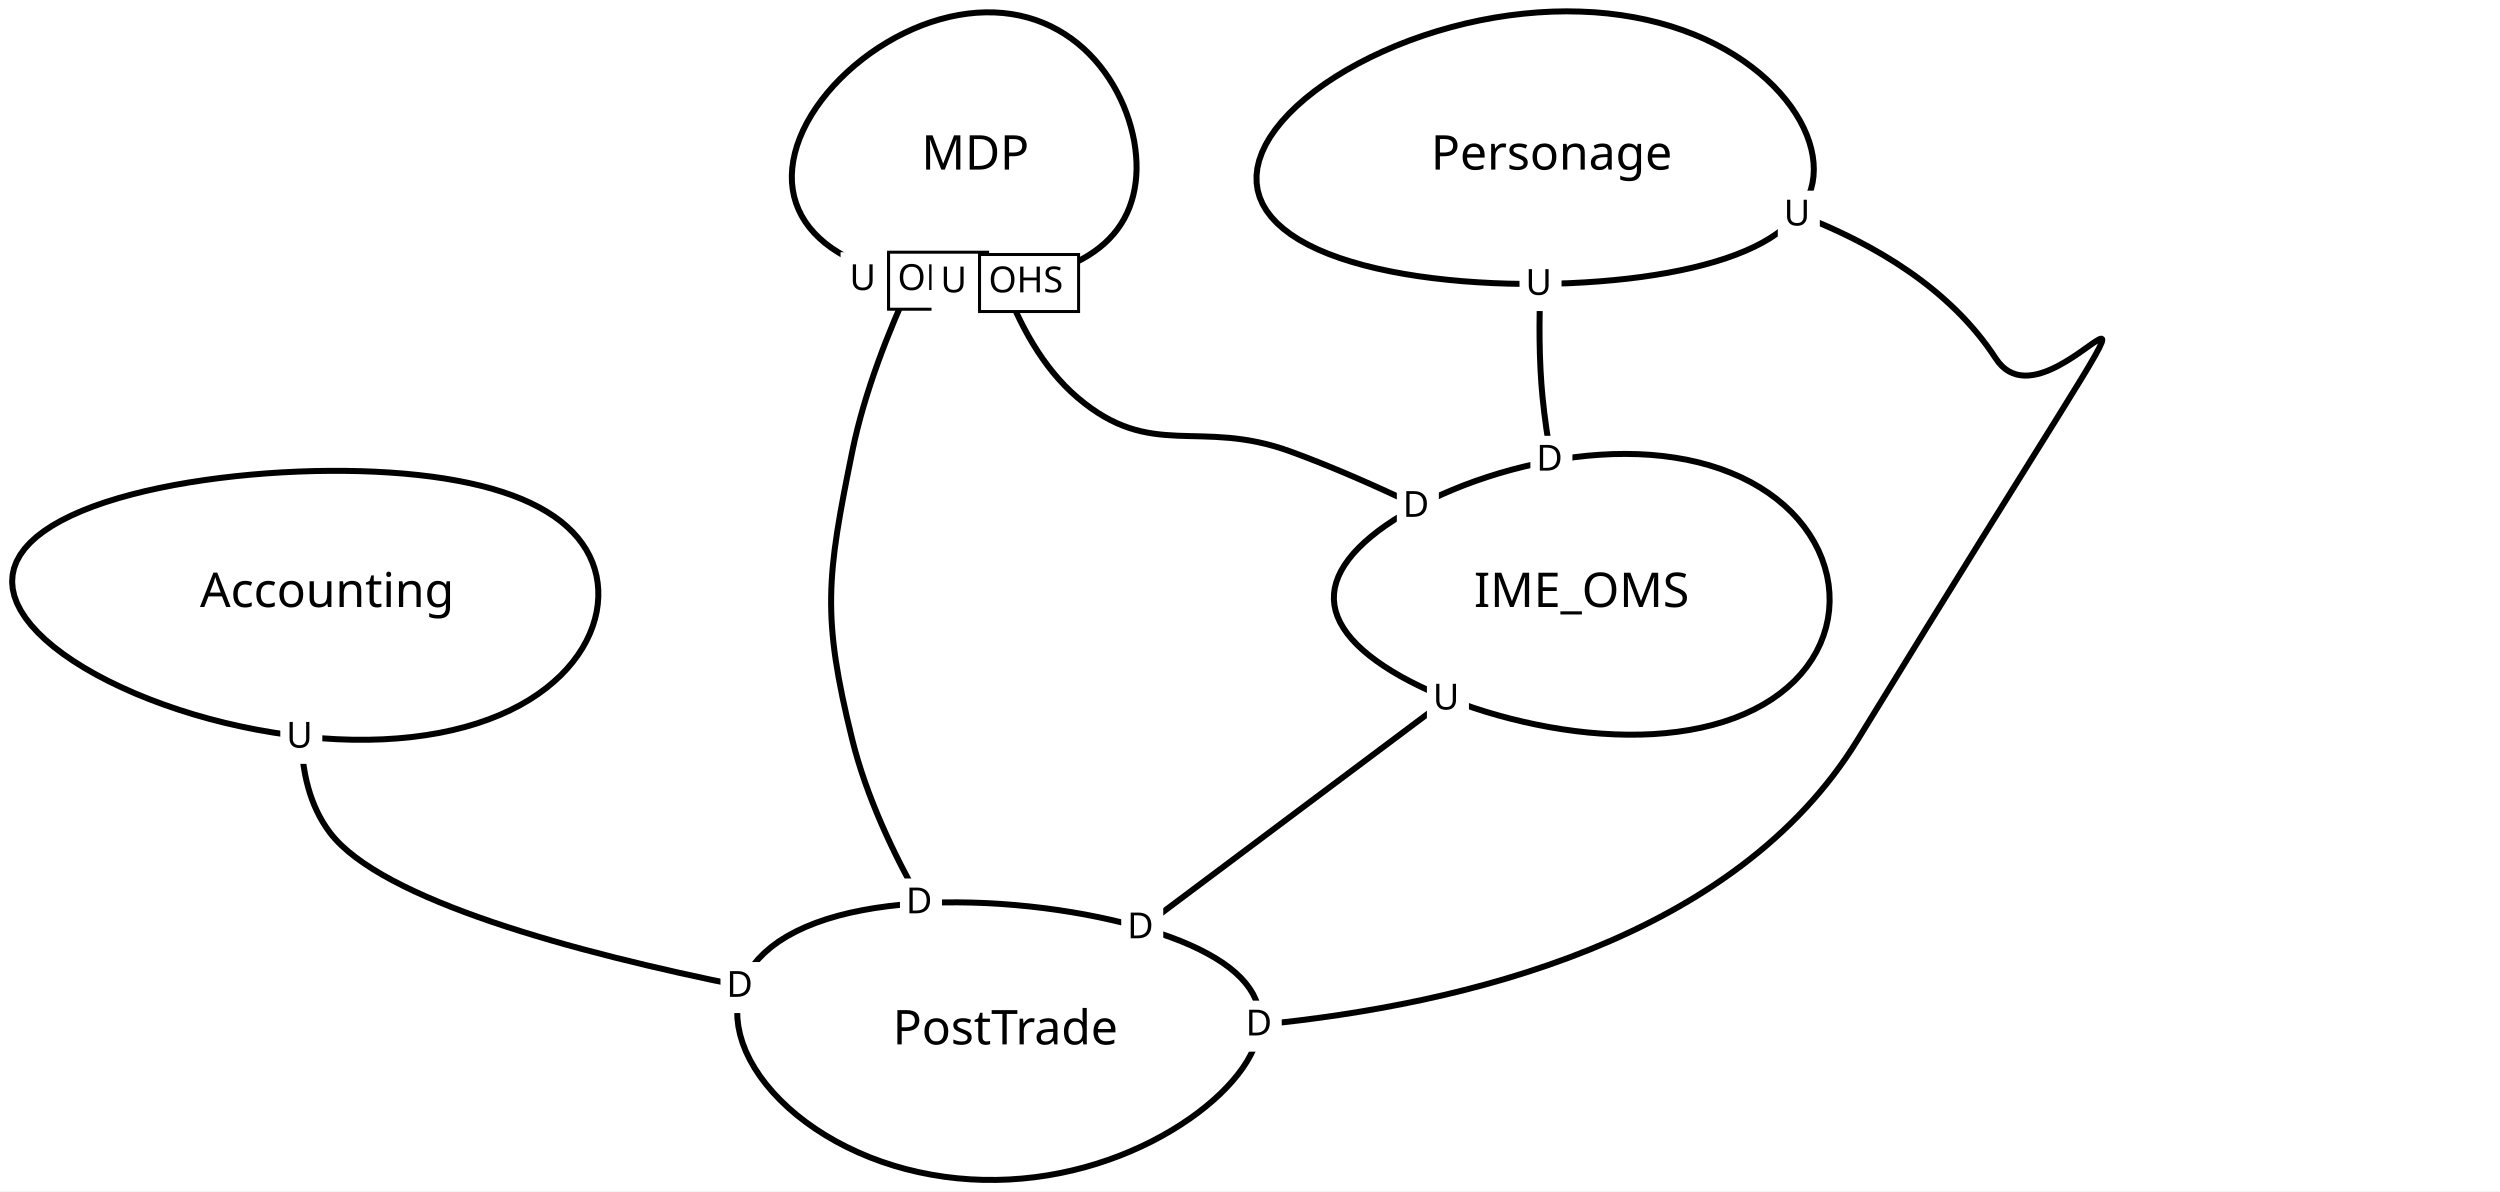
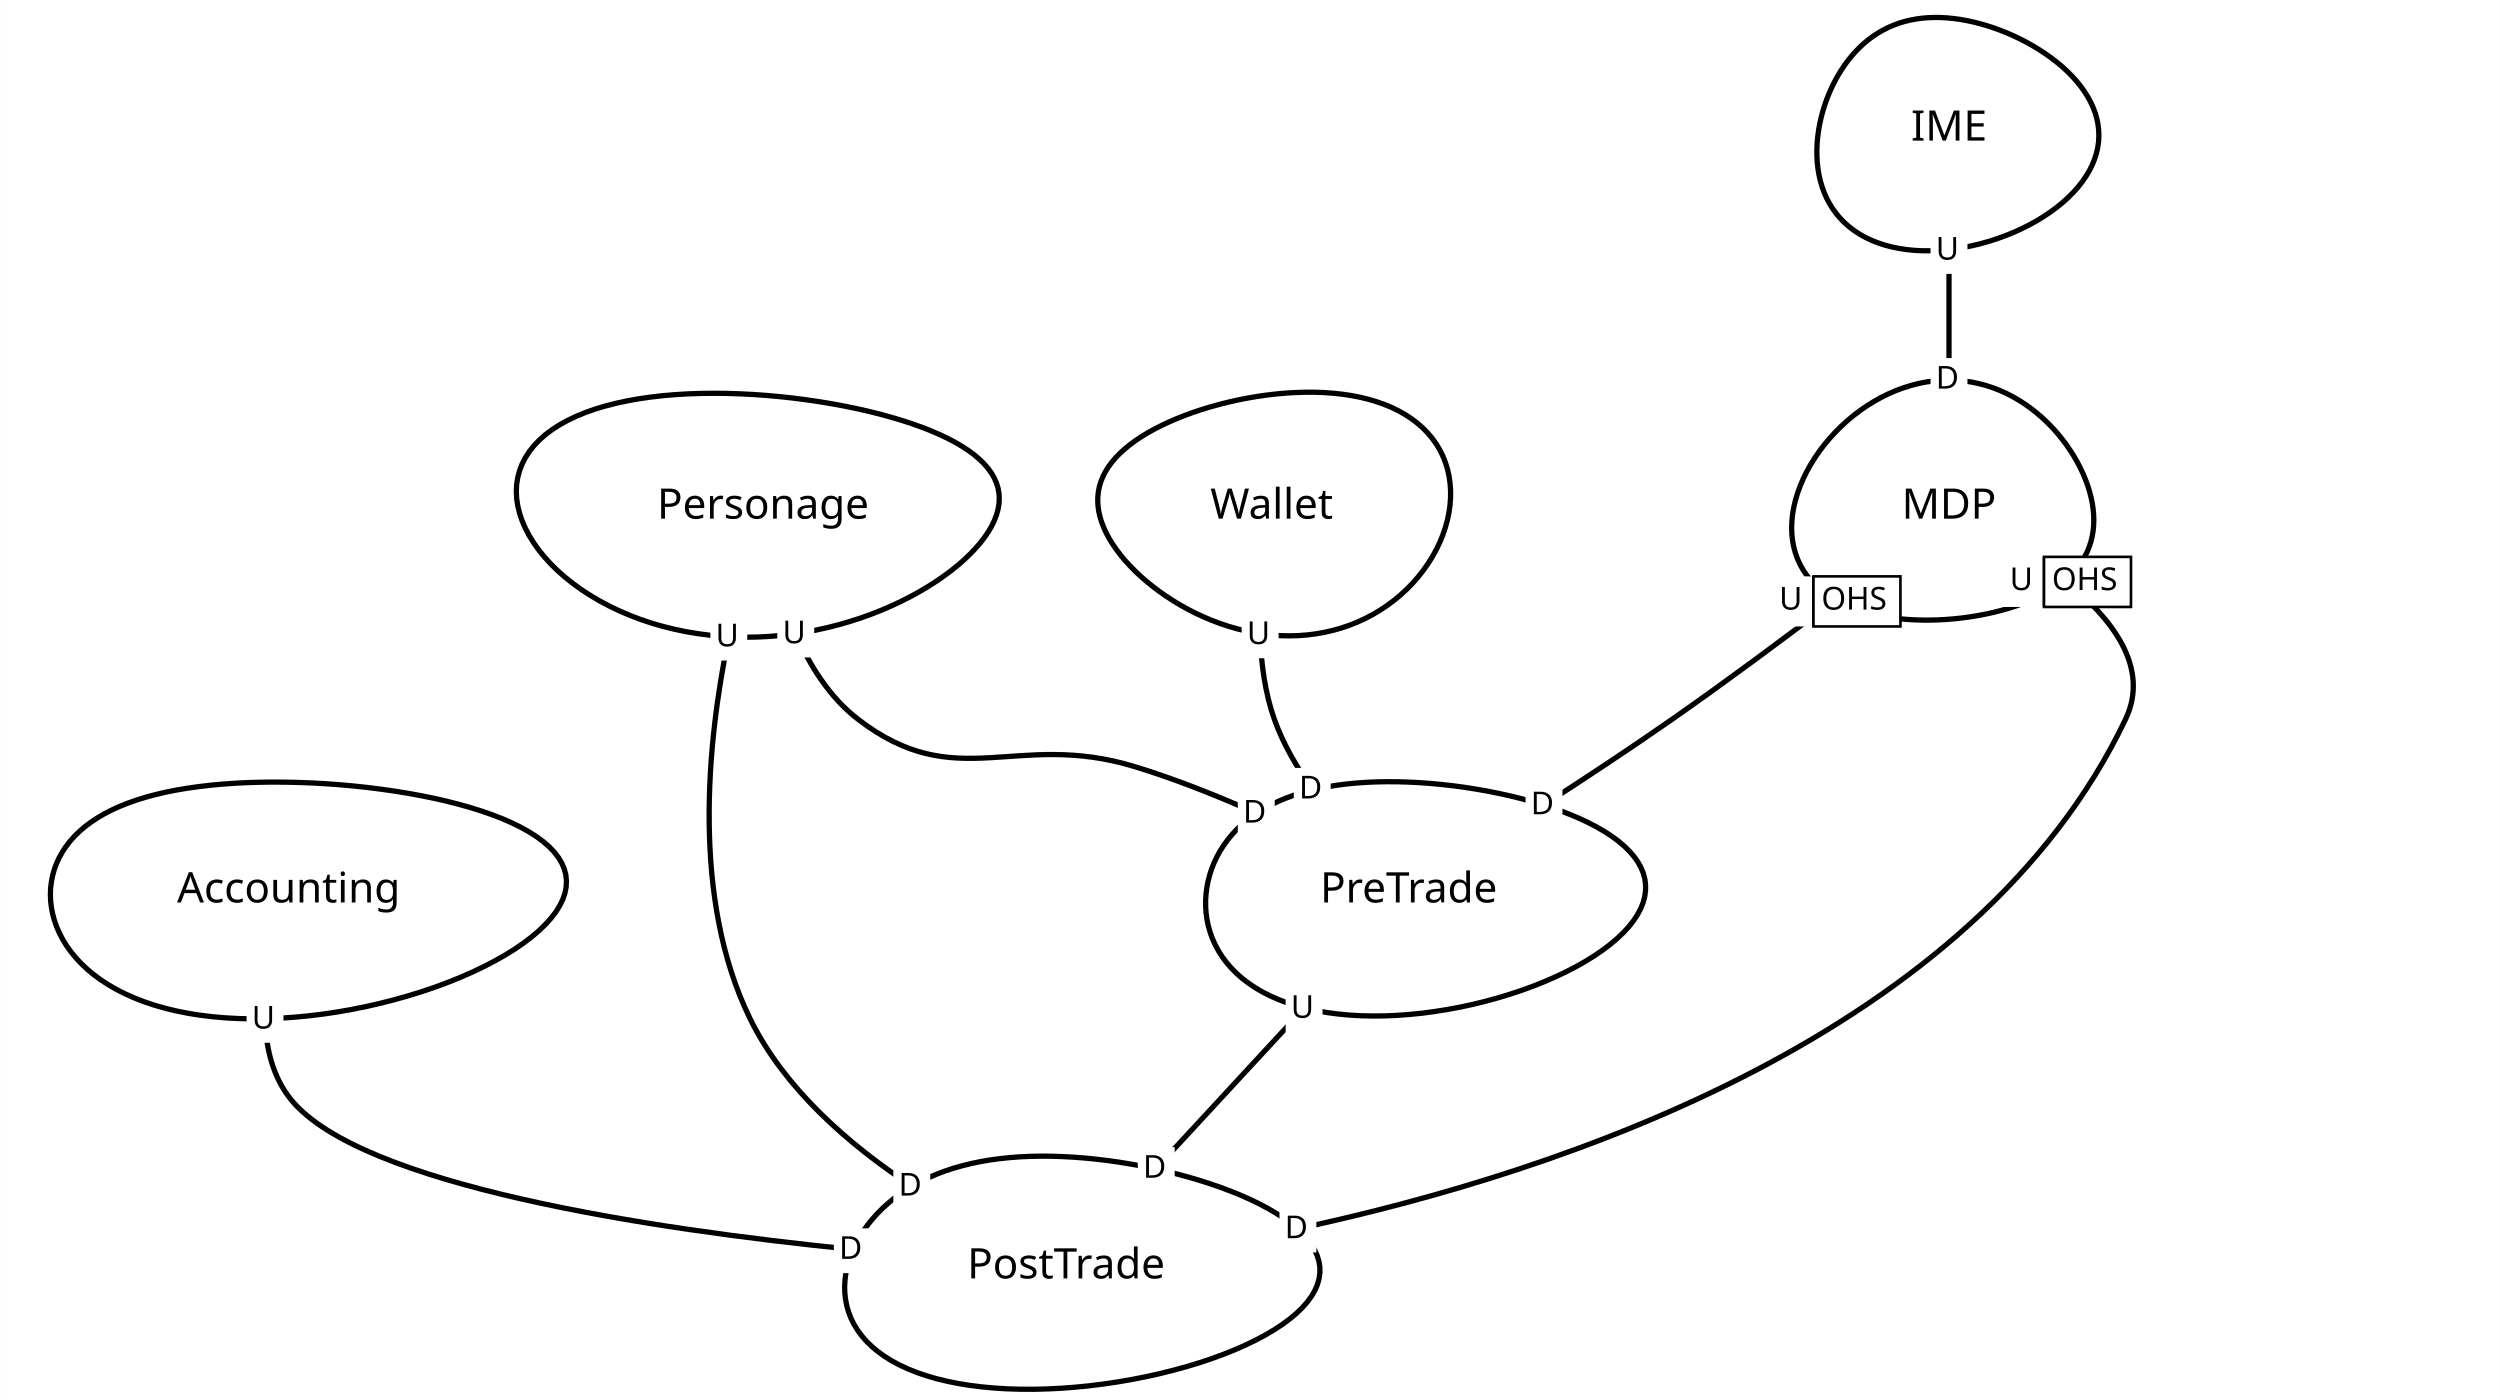
- <svg xmlns="http://www.w3.org/2000/svg" width="2000px" height="953px" viewBox="0.00 0.00 832.96 396.91">
-   <g id="graph0" class="graph" transform="scale(1.0 1.0) rotate(0) translate(4 392.91)">
-     <polygon fill="white" stroke="transparent" points="-4,4 -4,-392.91 828.96,-392.91 828.96,4 -4,4" />
+ <svg xmlns="http://www.w3.org/2000/svg" width="2000px" height="1120px" viewBox="0.00 0.00 948.45 531.21">
+   <g id="graph0" class="graph" transform="scale(1.0 1.0) rotate(0) translate(4 527.21)">
+     <polygon fill="white" stroke="transparent" points="-4,4 -4,-527.21 944.45,-527.21 944.45,4 -4,4" />
    <g id="node1" class="node">
-       <polygon fill="none" stroke="black" stroke-width="2" points="45.62,-160 50.46,-158.19 55.44,-156.48 60.53,-154.88 65.71,-153.41 70.97,-152.06 76.28,-150.85 81.64,-149.77 87,-148.84 92.37,-148.05 97.72,-147.42 103.03,-146.93 108.29,-146.61 113.48,-146.44 118.59,-146.43 123.6,-146.58 128.51,-146.89 133.29,-147.35 137.93,-147.97 142.43,-148.73 146.78,-149.65 150.97,-150.71 154.99,-151.9 158.83,-153.23 162.5,-154.69 165.98,-156.27 169.27,-157.96 172.37,-159.76 175.27,-161.66 177.98,-163.65 180.49,-165.73 182.81,-167.87 184.92,-170.09 186.84,-172.36 188.56,-174.68 190.09,-177.04 191.42,-179.43 192.55,-181.84 193.49,-184.27 194.24,-186.7 194.8,-189.13 195.16,-191.55 195.34,-193.96 195.33,-196.33 195.13,-198.68 194.75,-200.99 194.17,-203.25 193.41,-205.47 192.46,-207.63 191.33,-209.73 190.01,-211.76 188.51,-213.73 186.81,-215.62 184.93,-217.44 182.87,-219.19 180.61,-220.85 178.17,-222.43 175.55,-223.93 172.74,-225.34 169.75,-226.67 166.58,-227.91 163.23,-229.06 159.71,-230.13 156.01,-231.11 152.15,-231.99 148.12,-232.79 143.94,-233.51 139.61,-234.13 135.14,-234.66 130.53,-235.11 125.8,-235.47 120.96,-235.74 116.02,-235.93 110.99,-236.02 105.88,-236.03 100.71,-235.96 95.49,-235.79 90.24,-235.54 84.97,-235.2 79.71,-234.77 74.46,-234.25 69.26,-233.65 64.1,-232.95 59.02,-232.17 54.04,-231.3 49.17,-230.34 44.43,-229.29 39.84,-228.15 35.41,-226.92 31.18,-225.61 27.15,-224.21 23.34,-222.72 19.78,-221.15 16.47,-219.5 13.42,-217.77 10.66,-215.95 8.2,-214.07 6.05,-212.11 4.21,-210.08 2.7,-207.98 1.52,-205.83 0.68,-203.62 0.19,-201.35 0.04,-199.05 0.24,-196.7 0.78,-194.32 1.67,-191.92 2.91,-189.49 4.47,-187.06 6.37,-184.62 8.59,-182.19 11.11,-179.77 13.94,-177.37 17.05,-175 20.44,-172.67 24.09,-170.39 27.98,-168.16 32.09,-166 36.42,-163.92 40.93,-161.91 45.62,-160" />
-       <text text-anchor="middle" x="104.96" y="-190.66" font-family="sans-serif" font-size="16.00">Accounting</text>
+       <polygon fill="none" stroke="black" stroke-width="2" points="174.98,-158.28 179.33,-160.35 183.47,-162.49 187.37,-164.69 191.02,-166.94 194.4,-169.25 197.49,-171.58 200.29,-173.95 202.78,-176.34 204.95,-178.74 206.8,-181.14 208.3,-183.54 209.47,-185.93 210.28,-188.31 210.75,-190.66 210.86,-192.97 210.63,-195.26 210.04,-197.49 209.11,-199.68 207.84,-201.82 206.24,-203.9 204.31,-205.92 202.06,-207.87 199.51,-209.76 196.67,-211.57 193.55,-213.31 190.17,-214.97 186.54,-216.56 182.68,-218.06 178.6,-219.48 174.32,-220.82 169.87,-222.07 165.25,-223.24 160.5,-224.32 155.62,-225.31 150.64,-226.22 145.57,-227.04 140.44,-227.77 135.26,-228.42 130.05,-228.98 124.83,-229.45 119.62,-229.83 114.43,-230.12 109.27,-230.32 104.17,-230.43 99.13,-230.46 94.17,-230.39 89.31,-230.24 84.55,-229.99 79.9,-229.65 75.37,-229.22 70.98,-228.7 66.72,-228.09 62.61,-227.39 58.65,-226.59 54.85,-225.7 51.21,-224.71 47.73,-223.64 44.42,-222.47 41.29,-221.21 38.32,-219.86 35.53,-218.42 32.91,-216.89 30.48,-215.28 28.21,-213.58 26.13,-211.8 24.22,-209.94 22.49,-208 20.94,-205.99 19.57,-203.91 18.38,-201.77 17.37,-199.57 16.54,-197.31 15.89,-195 15.43,-192.65 15.14,-190.27 15.05,-187.85 15.14,-185.42 15.42,-182.97 15.89,-180.51 16.55,-178.05 17.41,-175.6 18.47,-173.17 19.72,-170.77 21.17,-168.4 22.83,-166.07 24.69,-163.8 26.76,-161.59 29.03,-159.45 31.51,-157.38 34.19,-155.41 37.08,-153.53 40.18,-151.75 43.47,-150.08 46.96,-148.53 50.65,-147.1 54.53,-145.8 58.59,-144.64 62.83,-143.62 67.24,-142.74 71.81,-142.01 76.52,-141.43 81.38,-141.01 86.37,-140.74 91.47,-140.62 96.68,-140.66 101.97,-140.86 107.33,-141.22 112.74,-141.73 118.19,-142.38 123.66,-143.19 129.12,-144.14 134.57,-145.23 139.97,-146.46 145.32,-147.81 150.58,-149.29 155.74,-150.88 160.79,-152.58 165.68,-154.39 170.42,-156.29 174.98,-158.28" />
+       <text text-anchor="middle" x="105.45" y="-184.79" font-family="sans-serif" font-size="16.00">Accounting</text>
    </g>
    <g id="node2" class="node">
-       <polygon fill="none" stroke="black" stroke-width="2" points="253.55,-28.93 256.01,-26.34 258.67,-23.81 261.52,-21.36 264.55,-19.01 267.74,-16.76 271.09,-14.62 274.59,-12.59 278.22,-10.7 281.97,-8.94 285.83,-7.31 289.79,-5.84 293.84,-4.52 297.96,-3.35 302.15,-2.35 306.38,-1.51 310.66,-0.83 314.97,-0.32 319.3,0.03 323.63,0.21 327.96,0.22 332.28,0.08 336.58,-0.23 340.84,-0.69 345.06,-1.3 349.24,-2.06 353.35,-2.96 357.39,-3.99 361.36,-5.15 365.24,-6.44 369.03,-7.83 372.72,-9.34 376.3,-10.94 379.77,-12.63 383.11,-14.41 386.33,-16.26 389.41,-18.18 392.35,-20.15 395.15,-22.18 397.79,-24.25 400.27,-26.35 402.59,-28.48 404.73,-30.63 406.7,-32.8 408.49,-34.97 410.1,-37.15 411.51,-39.32 412.73,-41.49 413.76,-43.64 414.57,-45.77 415.19,-47.88 415.59,-49.96 415.78,-52.02 415.75,-54.04 415.51,-56.03 415.04,-57.99 414.36,-59.9 413.45,-61.78 412.32,-63.61 410.97,-65.4 409.4,-67.15 407.61,-68.85 405.61,-70.51 403.39,-72.12 400.96,-73.68 398.32,-75.19 395.48,-76.66 392.44,-78.07 389.22,-79.43 385.81,-80.73 382.23,-81.98 378.48,-83.18 374.58,-84.31 370.53,-85.38 366.34,-86.38 362.03,-87.32 357.61,-88.19 353.09,-88.98 348.48,-89.7 343.8,-90.34 339.07,-90.89 334.29,-91.35 329.48,-91.73 324.66,-92.01 319.84,-92.18 315.04,-92.26 310.28,-92.23 305.56,-92.09 300.91,-91.84 296.34,-91.47 291.87,-90.98 287.5,-90.37 283.27,-89.63 279.17,-88.78 275.23,-87.79 271.46,-86.68 267.86,-85.44 264.46,-84.08 261.26,-82.59 258.28,-80.98 255.51,-79.25 252.99,-77.4 250.7,-75.43 248.65,-73.36 246.86,-71.19 245.33,-68.92 244.06,-66.55 243.05,-64.11 242.31,-61.59 241.83,-59 241.63,-56.35 241.69,-53.66 242.01,-50.92 242.59,-48.16 243.43,-45.38 244.52,-42.59 245.86,-39.8 247.44,-37.04 249.25,-34.29 251.29,-31.59 253.55,-28.93" />
-       <text text-anchor="middle" x="330.96" y="-44.92" font-family="sans-serif" font-size="16.00">PostTrade</text>
+       <polygon fill="none" stroke="black" stroke-width="2" points="445.88,-8.58 450.74,-10.05 455.44,-11.61 459.97,-13.26 464.3,-14.99 468.43,-16.8 472.32,-18.68 475.97,-20.62 479.36,-22.61 482.48,-24.66 485.31,-26.75 487.84,-28.87 490.07,-31.03 491.99,-33.21 493.59,-35.41 494.87,-37.62 495.82,-39.84 496.44,-42.05 496.74,-44.27 496.72,-46.47 496.37,-48.66 495.71,-50.82 494.74,-52.96 493.46,-55.08 491.9,-57.15 490.05,-59.19 487.94,-61.19 485.57,-63.14 482.95,-65.04 480.1,-66.89 477.04,-68.68 473.78,-70.41 470.34,-72.08 466.73,-73.68 462.96,-75.21 459.07,-76.68 455.05,-78.06 450.94,-79.38 446.74,-80.61 442.46,-81.76 438.14,-82.83 433.77,-83.82 429.38,-84.72 424.97,-85.52 420.57,-86.24 416.17,-86.86 411.81,-87.38 407.47,-87.81 403.18,-88.14 398.94,-88.37 394.77,-88.5 390.66,-88.52 386.63,-88.44 382.67,-88.25 378.8,-87.95 375.03,-87.55 371.34,-87.04 367.76,-86.42 364.27,-85.69 360.89,-84.85 357.61,-83.91 354.44,-82.86 351.38,-81.7 348.42,-80.44 345.58,-79.08 342.86,-77.62 340.24,-76.06 337.75,-74.41 335.37,-72.66 333.12,-70.83 330.99,-68.91 328.99,-66.92 327.12,-64.85 325.38,-62.72 323.78,-60.52 322.32,-58.26 321.01,-55.96 319.85,-53.61 318.85,-51.22 318.02,-48.8 317.35,-46.37 316.86,-43.91 316.55,-41.46 316.42,-39 316.49,-36.55 316.76,-34.13 317.24,-31.72 317.92,-29.36 318.82,-27.03 319.94,-24.76 321.29,-22.54 322.86,-20.4 324.66,-18.32 326.7,-16.33 328.97,-14.43 331.47,-12.62 334.2,-10.91 337.16,-9.31 340.35,-7.83 343.76,-6.46 347.38,-5.22 351.22,-4.1 355.25,-3.12 359.48,-2.27 363.88,-1.55 368.45,-0.98 373.18,-0.54 378.05,-0.24 383.04,-0.09 388.14,-0.07 393.33,-0.2 398.59,-0.46 403.91,-0.86 409.26,-1.39 414.62,-2.06 419.97,-2.85 425.3,-3.77 430.57,-4.8 435.77,-5.95 440.88,-7.22 445.88,-8.58" />
+       <text text-anchor="middle" x="400.45" y="-42.13" font-family="sans-serif" font-size="16.00">PostTrade</text>
    </g>
    <g id="edge1" class="edge">
-       <path fill="none" stroke="black" stroke-width="2" d="M96.39,-147.4C96.6,-136.02 99.08,-124.51 105.96,-115.45 123.01,-93.01 187.47,-75.61 243.05,-64.37" />
-       <text text-anchor="middle" x="181.46" y="-118.85" font-family="sans-serif" font-size="12.00">                                        </text>
-       <polygon fill="white" stroke="transparent" points="236.05,-55.37 236.05,-72.37 250.05,-72.37 250.05,-55.37 236.05,-55.37" />
-       <text text-anchor="start" x="238.05" y="-60.77" font-family="sans-serif" font-size="12.00">D</text>
-       <polygon fill="white" stroke="transparent" points="89.39,-138.4 89.39,-155.4 103.39,-155.4 103.39,-138.4 89.39,-138.4" />
-       <text text-anchor="start" x="91.39" y="-143.8" font-family="sans-serif" font-size="12.00">U</text>
+       <path fill="none" stroke="black" stroke-width="2" d="M96.49,-140.54C96.82,-129.47 99.44,-118.42 106.45,-109.86 133,-77.45 241.82,-60.95 319.32,-53.14" />
+       <text text-anchor="middle" x="181.95" y="-113.26" font-family="sans-serif" font-size="12.00">                                        </text>
+       <polygon fill="white" stroke="transparent" points="312.32,-44.14 312.32,-61.14 326.32,-61.14 326.32,-44.14 312.32,-44.14" />
+       <text text-anchor="start" x="314.32" y="-49.54" font-family="sans-serif" font-size="12.00">D</text>
+       <polygon fill="white" stroke="transparent" points="89.49,-131.54 89.49,-148.54 103.49,-148.54 103.49,-131.54 89.49,-131.54" />
+       <text text-anchor="start" x="91.49" y="-136.94" font-family="sans-serif" font-size="12.00">U</text>
    </g>
    <g id="node3" class="node">
-       <polygon fill="none" stroke="black" stroke-width="2" points="604.75,-201.08 604.01,-203.93 603.06,-206.74 601.89,-209.51 600.5,-212.22 598.9,-214.86 597.1,-217.42 595.09,-219.89 592.9,-222.26 590.51,-224.52 587.94,-226.66 585.2,-228.68 582.28,-230.57 579.22,-232.33 576,-233.94 572.63,-235.4 569.14,-236.72 565.52,-237.88 561.79,-238.89 557.96,-239.74 554.03,-240.43 550.03,-240.97 545.95,-241.36 541.81,-241.59 537.62,-241.67 533.39,-241.61 529.13,-241.4 524.86,-241.06 520.58,-240.58 516.32,-239.97 512.06,-239.24 507.84,-238.39 503.66,-237.43 499.53,-236.37 495.46,-235.21 491.47,-233.96 487.56,-232.63 483.74,-231.22 480.03,-229.73 476.43,-228.18 472.96,-226.58 469.62,-224.92 466.43,-223.22 463.38,-221.47 460.49,-219.69 457.78,-217.88 455.23,-216.04 452.87,-214.17 450.7,-212.3 448.72,-210.4 446.94,-208.5 445.37,-206.58 444.01,-204.66 442.86,-202.74 441.93,-200.81 441.22,-198.88 440.73,-196.96 440.47,-195.04 440.43,-193.12 440.62,-191.21 441.03,-189.3 441.67,-187.41 442.53,-185.52 443.62,-183.64 444.92,-181.78 446.44,-179.93 448.17,-178.09 450.11,-176.28 452.26,-174.48 454.6,-172.71 457.13,-170.96 459.84,-169.24 462.73,-167.55 465.79,-165.9 469.01,-164.29 472.38,-162.72 475.9,-161.2 479.54,-159.74 483.31,-158.34 487.19,-157 491.17,-155.73 495.25,-154.54 499.4,-153.43 503.62,-152.41 507.89,-151.48 512.2,-150.65 516.55,-149.93 520.92,-149.32 525.29,-148.83 529.65,-148.47 534,-148.23 538.32,-148.12 542.59,-148.15 546.81,-148.32 550.96,-148.64 555.03,-149.1 559.01,-149.71 562.89,-150.47 566.66,-151.38 570.3,-152.44 573.82,-153.65 577.19,-155.01 580.4,-156.51 583.46,-158.15 586.34,-159.93 589.05,-161.85 591.57,-163.89 593.91,-166.05 596.04,-168.33 597.97,-170.71 599.69,-173.19 601.2,-175.76 602.49,-178.4 603.56,-181.12 604.41,-183.89 605.03,-186.7 605.43,-189.56 605.6,-192.43 605.54,-195.32 605.26,-198.21 604.75,-201.08" />
-       <text text-anchor="middle" x="522.96" y="-190.66" font-family="sans-serif" font-size="16.00">IME_OMS</text>
+       <polygon fill="none" stroke="black" stroke-width="2" points="759.99,-439.05 762.95,-440.39 765.82,-441.83 768.59,-443.36 771.26,-444.98 773.8,-446.68 776.22,-448.46 778.49,-450.3 780.61,-452.21 782.58,-454.17 784.38,-456.19 786,-458.25 787.45,-460.35 788.72,-462.48 789.8,-464.64 790.68,-466.82 791.38,-469.02 791.89,-471.22 792.2,-473.43 792.32,-475.64 792.24,-477.84 791.99,-480.02 791.54,-482.19 790.92,-484.34 790.12,-486.46 789.16,-488.55 788.03,-490.61 786.75,-492.62 785.32,-494.6 783.75,-496.52 782.06,-498.4 780.24,-500.22 778.31,-501.98 776.27,-503.68 774.15,-505.31 771.93,-506.88 769.65,-508.38 767.3,-509.8 764.89,-511.15 762.44,-512.42 759.95,-513.61 757.44,-514.71 754.9,-515.72 752.35,-516.65 749.79,-517.48 747.23,-518.22 744.69,-518.86 742.15,-519.41 739.64,-519.85 737.15,-520.19 734.7,-520.43 732.27,-520.56 729.89,-520.58 727.54,-520.5 725.24,-520.31 722.98,-520 720.78,-519.59 718.62,-519.07 716.52,-518.43 714.47,-517.68 712.48,-516.82 710.54,-515.86 708.67,-514.78 706.85,-513.6 705.09,-512.31 703.39,-510.92 701.75,-509.43 700.18,-507.84 698.67,-506.15 697.22,-504.38 695.85,-502.52 694.55,-500.57 693.31,-498.55 692.16,-496.46 691.08,-494.3 690.08,-492.08 689.17,-489.81 688.34,-487.48 687.6,-485.12 686.96,-482.73 686.42,-480.3 685.98,-477.86 685.65,-475.41 685.42,-472.95 685.31,-470.5 685.33,-468.06 685.46,-465.64 685.72,-463.25 686.11,-460.9 686.63,-458.6 687.29,-456.34 688.09,-454.15 689.02,-452.03 690.1,-449.98 691.33,-448.01 692.69,-446.13 694.2,-444.35 695.85,-442.67 697.64,-441.1 699.57,-439.64 701.64,-438.3 703.83,-437.08 706.15,-435.99 708.6,-435.02 711.15,-434.19 713.82,-433.49 716.58,-432.93 719.44,-432.5 722.37,-432.21 725.38,-432.06 728.46,-432.05 731.58,-432.17 734.74,-432.43 737.93,-432.83 741.14,-433.35 744.35,-434 747.55,-434.78 750.72,-435.67 753.86,-436.69 756.96,-437.82 759.99,-439.05" />
+       <text text-anchor="middle" x="735.45" y="-473.85" font-family="sans-serif" font-size="16.00">IME</text>
+     </g>
+     <g id="node4" class="node">
+       <polygon fill="none" stroke="black" stroke-width="2" points="682.93,-350.89 681.47,-348.26 680.16,-345.59 679.02,-342.91 678.03,-340.22 677.22,-337.53 676.58,-334.86 676.12,-332.21 675.84,-329.58 675.74,-327 675.83,-324.47 676.1,-322 676.56,-319.59 677.2,-317.26 678.03,-315 679.03,-312.84 680.21,-310.76 681.57,-308.78 683.09,-306.9 684.78,-305.13 686.63,-303.47 688.63,-301.91 690.78,-300.47 693.06,-299.14 695.47,-297.93 698,-296.83 700.64,-295.84 703.39,-294.97 706.22,-294.22 709.14,-293.57 712.12,-293.03 715.17,-292.6 718.27,-292.28 721.4,-292.06 724.57,-291.94 727.75,-291.92 730.93,-291.99 734.12,-292.15 737.29,-292.4 740.43,-292.74 743.54,-293.17 746.61,-293.67 749.62,-294.25 752.57,-294.91 755.45,-295.64 758.26,-296.45 760.98,-297.32 763.6,-298.27 766.13,-299.28 768.55,-300.35 770.86,-301.49 773.06,-302.7 775.14,-303.97 777.09,-305.3 778.92,-306.68 780.62,-308.13 782.18,-309.64 783.61,-311.21 784.91,-312.84 786.07,-314.52 787.09,-316.26 787.97,-318.05 788.72,-319.9 789.33,-321.8 789.8,-323.74 790.13,-325.74 790.33,-327.77 790.4,-329.85 790.33,-331.97 790.13,-334.12 789.81,-336.3 789.35,-338.51 788.77,-340.74 788.07,-342.99 787.24,-345.24 786.3,-347.5 785.24,-349.75 784.07,-351.99 782.78,-354.22 781.39,-356.42 779.89,-358.59 778.28,-360.72 776.58,-362.8 774.77,-364.82 772.87,-366.78 770.88,-368.66 768.8,-370.46 766.64,-372.17 764.39,-373.78 762.07,-375.29 759.67,-376.68 757.2,-377.95 754.66,-379.09 752.07,-380.09 749.42,-380.96 746.71,-381.67 743.97,-382.24 741.18,-382.65 738.36,-382.9 735.51,-382.99 732.64,-382.92 729.75,-382.68 726.86,-382.28 723.97,-381.71 721.09,-380.97 718.23,-380.08 715.39,-379.03 712.58,-377.82 709.81,-376.46 707.09,-374.95 704.43,-373.31 701.84,-371.53 699.32,-369.62 696.89,-367.6 694.55,-365.47 692.32,-363.23 690.19,-360.91 688.18,-358.5 686.29,-356.02 684.54,-353.48 682.93,-350.89" />
+       <text text-anchor="middle" x="735.45" y="-330.41" font-family="sans-serif" font-size="16.00">MDP</text>
    </g>
    <g id="edge2" class="edge">
-       <path fill="none" stroke="black" stroke-width="2" d="M478.43,-160.12C447.85,-137.23 407.39,-106.94 376.58,-83.88" />
-       <text text-anchor="middle" x="508.46" y="-118.85" font-family="sans-serif" font-size="12.00">                                        </text>
-       <polygon fill="white" stroke="transparent" points="369.58,-74.88 369.58,-91.88 383.58,-91.88 383.58,-74.88 369.58,-74.88" />
-       <text text-anchor="start" x="371.58" y="-80.28" font-family="sans-serif" font-size="12.00">D</text>
-       <polygon fill="white" stroke="transparent" points="471.43,-151.12 471.43,-168.12 485.43,-168.12 485.43,-151.12 471.43,-151.12" />
-       <text text-anchor="start" x="473.43" y="-156.52" font-family="sans-serif" font-size="12.00">U</text>
+       <path fill="none" stroke="black" stroke-width="2" d="M735.45,-432.29C735.45,-416.74 735.45,-399.2 735.45,-383.35" />
+       <text text-anchor="middle" x="810.95" y="-404.5" font-family="sans-serif" font-size="12.00">                                        </text>
+       <polygon fill="white" stroke="transparent" points="728.45,-374.35 728.45,-391.35 742.45,-391.35 742.45,-374.35 728.45,-374.35" />
+       <text text-anchor="start" x="730.45" y="-379.75" font-family="sans-serif" font-size="12.00">D</text>
+       <polygon fill="white" stroke="transparent" points="728.45,-423.29 728.45,-440.29 742.45,-440.29 742.45,-423.29 728.45,-423.29" />
+       <text text-anchor="start" x="730.45" y="-428.69" font-family="sans-serif" font-size="12.00">U</text>
    </g>
-     <g id="node4" class="node">
-       <polygon fill="none" stroke="black" stroke-width="2" points="273.75,-364.38 271.67,-362 269.74,-359.57 267.96,-357.1 266.34,-354.6 264.88,-352.07 263.6,-349.53 262.5,-346.98 261.58,-344.44 260.85,-341.91 260.31,-339.41 259.97,-336.93 259.82,-334.49 259.87,-332.1 260.13,-329.76 260.57,-327.47 261.22,-325.26 262.06,-323.11 263.09,-321.03 264.3,-319.04 265.7,-317.12 267.27,-315.3 269.01,-313.56 270.91,-311.91 272.97,-310.36 275.17,-308.91 277.51,-307.55 279.97,-306.28 282.56,-305.12 285.25,-304.05 288.03,-303.08 290.91,-302.21 293.85,-301.43 296.86,-300.75 299.92,-300.16 303.02,-299.67 306.16,-299.27 309.31,-298.96 312.46,-298.74 315.62,-298.61 318.76,-298.57 321.88,-298.61 324.97,-298.74 328.02,-298.95 331.01,-299.25 333.95,-299.62 336.82,-300.08 339.62,-300.63 342.33,-301.25 344.97,-301.95 347.51,-302.73 349.95,-303.59 352.29,-304.54 354.53,-305.56 356.65,-306.65 358.67,-307.83 360.57,-309.09 362.35,-310.42 364.02,-311.83 365.57,-313.32 366.99,-314.88 368.3,-316.51 369.48,-318.22 370.54,-320 371.48,-321.85 372.3,-323.76 372.99,-325.74 373.57,-327.78 374.02,-329.87 374.36,-332.02 374.58,-334.22 374.68,-336.46 374.66,-338.74 374.52,-341.06 374.27,-343.4 373.91,-345.76 373.42,-348.14 372.83,-350.52 372.12,-352.9 371.3,-355.28 370.37,-357.64 369.33,-359.97 368.17,-362.27 366.91,-364.53 365.53,-366.74 364.05,-368.89 362.46,-370.97 360.77,-372.97 358.97,-374.89 357.07,-376.72 355.07,-378.44 352.97,-380.05 350.77,-381.55 348.48,-382.92 346.1,-384.17 343.64,-385.27 341.09,-386.24 338.47,-387.05 335.78,-387.72 333.01,-388.23 330.19,-388.58 327.32,-388.77 324.39,-388.8 321.43,-388.67 318.43,-388.37 315.42,-387.91 312.38,-387.3 309.34,-386.52 306.3,-385.59 303.27,-384.51 300.27,-383.28 297.3,-381.91 294.37,-380.41 291.5,-378.77 288.69,-377.02 285.95,-375.15 283.3,-373.17 280.75,-371.1 278.3,-368.94 275.96,-366.69 273.75,-364.38" />
-       <text text-anchor="middle" x="320.96" y="-336.39" font-family="sans-serif" font-size="16.00">MDP</text>
+     <g id="edge4" class="edge">
+       <path fill="none" stroke="black" stroke-width="2" d="M779.5,-306.91C797.35,-292.65 811.8,-273.96 802.45,-254.33 745.38,-134.5 588.47,-82.5 488.41,-60.99" />
+       <text text-anchor="middle" x="864.95" y="-185.49" font-family="sans-serif" font-size="12.00">                                        </text>
+       <polygon fill="white" stroke="transparent" points="481.41,-51.99 481.41,-68.99 495.41,-68.99 495.41,-51.99 481.41,-51.99" />
+       <text text-anchor="start" x="483.41" y="-57.39" font-family="sans-serif" font-size="12.00">D</text>
+       <polygon fill="white" stroke="transparent" points="755.5,-296.91 755.5,-315.91 771.5,-315.91 771.5,-296.91 755.5,-296.91" />
+       <polyline fill="none" stroke="black" points="771.5,-296.91 771.5,-315.91 " />
+       <text text-anchor="start" x="758.5" y="-303.31" font-family="sans-serif" font-size="12.00">U</text>
+       <polygon fill="white" stroke="transparent" points="771.5,-296.91 771.5,-315.91 804.5,-315.91 804.5,-296.91 771.5,-296.91" />
+       <polygon fill="none" stroke="black" points="771.5,-296.91 771.5,-315.91 804.5,-315.91 804.5,-296.91 771.5,-296.91" />
+       <text text-anchor="start" x="774.5" y="-303.31" font-family="sans-serif" font-size="12.00">OHS</text>
+     </g>
+     <g id="node5" class="node">
+       <polygon fill="none" stroke="black" stroke-width="2" points="582.1,-154.8 586.22,-156.6 590.17,-158.48 593.94,-160.43 597.51,-162.45 600.87,-164.53 603.99,-166.67 606.87,-168.84 609.49,-171.06 611.85,-173.31 613.94,-175.57 615.74,-177.86 617.25,-180.15 618.47,-182.45 619.39,-184.74 620,-187.02 620.31,-189.28 620.32,-191.52 620.03,-193.74 619.44,-195.92 618.55,-198.06 617.39,-200.16 615.94,-202.21 614.22,-204.21 612.23,-206.16 610,-208.05 607.53,-209.88 604.83,-211.64 601.92,-213.34 598.81,-214.97 595.52,-216.53 592.06,-218.01 588.44,-219.42 584.68,-220.76 580.81,-222.01 576.82,-223.18 572.75,-224.28 568.6,-225.29 564.4,-226.21 560.14,-227.06 555.86,-227.81 551.57,-228.48 547.27,-229.06 542.98,-229.54 538.72,-229.94 534.5,-230.25 530.32,-230.46 526.19,-230.58 522.14,-230.6 518.16,-230.53 514.26,-230.36 510.45,-230.09 506.73,-229.72 503.12,-229.26 499.62,-228.69 496.22,-228.03 492.95,-227.26 489.78,-226.39 486.74,-225.43 483.83,-224.36 481.03,-223.19 478.37,-221.93 475.83,-220.57 473.42,-219.11 471.14,-217.56 468.99,-215.92 466.97,-214.19 465.09,-212.38 463.34,-210.48 461.72,-208.51 460.24,-206.46 458.9,-204.34 457.69,-202.16 456.63,-199.93 455.72,-197.63 454.95,-195.3 454.33,-192.92 453.86,-190.51 453.55,-188.08 453.39,-185.63 453.4,-183.16 453.57,-180.7 453.92,-178.24 454.43,-175.8 455.13,-173.38 456,-171 457.06,-168.65 458.3,-166.35 459.73,-164.11 461.35,-161.94 463.17,-159.84 465.17,-157.82 467.37,-155.9 469.77,-154.07 472.36,-152.34 475.14,-150.73 478.11,-149.23 481.26,-147.86 484.59,-146.61 488.1,-145.5 491.77,-144.52 495.61,-143.69 499.6,-142.99 503.73,-142.45 507.99,-142.05 512.37,-141.8 516.86,-141.7 521.44,-141.75 526.1,-141.95 530.83,-142.3 535.6,-142.78 540.41,-143.42 545.23,-144.19 550.04,-145.09 554.84,-146.13 559.59,-147.29 564.28,-148.58 568.9,-149.98 573.42,-151.48 577.83,-153.09 582.1,-154.8" />
+       <text text-anchor="middle" x="530.45" y="-184.79" font-family="sans-serif" font-size="16.00">PreTrade</text>
    </g>
    <g id="edge3" class="edge">
-       <path fill="none" stroke="black" stroke-width="2" d="M300.06,-299.88C292.09,-282.76 283.96,-262.14 279.96,-242.48 271.46,-200.65 269.71,-187.88 279.96,-146.45 284.61,-127.65 293.65,-108.48 302.85,-92.21" />
-       <text text-anchor="middle" x="355.46" y="-191.36" font-family="sans-serif" font-size="12.00">                                        </text>
-       <polygon fill="white" stroke="transparent" points="295.85,-83.21 295.85,-100.21 309.85,-100.21 309.85,-83.21 295.85,-83.21" />
-       <text text-anchor="start" x="297.85" y="-88.61" font-family="sans-serif" font-size="12.00">D</text>
-       <polygon fill="white" stroke="transparent" points="276.06,-289.88 276.06,-308.88 292.06,-308.88 292.06,-289.88 276.06,-289.88" />
-       <polyline fill="none" stroke="black" points="292.06,-289.88 292.06,-308.88 " />
-       <text text-anchor="start" x="279.06" y="-296.28" font-family="sans-serif" font-size="12.00">U</text>
-       <polygon fill="white" stroke="transparent" points="292.06,-289.88 292.06,-308.88 325.06,-308.88 325.06,-289.88 292.06,-289.88" />
-       <polygon fill="none" stroke="black" points="292.06,-289.88 292.06,-308.88 325.06,-308.88 325.06,-289.88 292.06,-289.88" />
-       <text text-anchor="start" x="295.06" y="-296.28" font-family="sans-serif" font-size="12.00">OHS</text>
-     </g>
-     <g id="edge4" class="edge">
-       <path fill="none" stroke="black" stroke-width="2" d="M330.37,-299.11C335.51,-285.11 343.29,-270.42 354.96,-260.48 379.74,-239.36 395.38,-253.63 425.96,-242.48 440.03,-237.35 454.77,-230.83 468.4,-224.3" />
-       <text text-anchor="middle" x="430.46" y="-263.88" font-family="sans-serif" font-size="12.00">                                        </text>
-       <polygon fill="white" stroke="transparent" points="461.4,-215.3 461.4,-232.3 475.4,-232.3 475.4,-215.3 461.4,-215.3" />
-       <text text-anchor="start" x="463.4" y="-220.7" font-family="sans-serif" font-size="12.00">D</text>
-       <polygon fill="white" stroke="transparent" points="306.37,-289.11 306.37,-308.11 322.37,-308.11 322.37,-289.11 306.37,-289.11" />
-       <polyline fill="none" stroke="black" points="322.37,-289.11 322.37,-308.11 " />
-       <text text-anchor="start" x="309.37" y="-295.51" font-family="sans-serif" font-size="12.00">U</text>
-       <polygon fill="white" stroke="transparent" points="322.37,-289.11 322.37,-308.11 355.37,-308.11 355.37,-289.11 322.37,-289.11" />
-       <polygon fill="none" stroke="black" points="322.37,-289.11 322.37,-308.11 355.37,-308.11 355.37,-289.11 322.37,-289.11" />
-       <text text-anchor="start" x="325.37" y="-295.51" font-family="sans-serif" font-size="12.00">OHS</text>
-     </g>
-     <g id="node5" class="node">
-       <polygon fill="none" stroke="black" stroke-width="2" points="433.96,-362.5 430.86,-360.03 428,-357.52 425.39,-354.97 423.04,-352.39 420.96,-349.8 419.16,-347.2 417.65,-344.61 416.45,-342.02 415.54,-339.46 414.94,-336.93 414.66,-334.43 414.69,-331.98 415.03,-329.59 415.69,-327.25 416.67,-324.98 417.95,-322.78 419.54,-320.67 421.43,-318.63 423.62,-316.68 426.08,-314.82 428.82,-313.05 431.83,-311.38 435.09,-309.81 438.58,-308.34 442.3,-306.97 446.23,-305.71 450.36,-304.54 454.66,-303.48 459.13,-302.52 463.74,-301.66 468.48,-300.9 473.33,-300.25 478.28,-299.69 483.29,-299.22 488.36,-298.86 493.47,-298.58 498.6,-298.4 503.73,-298.31 508.85,-298.31 513.94,-298.39 518.98,-298.56 523.96,-298.82 528.87,-299.16 533.68,-299.58 538.39,-300.07 542.98,-300.65 547.45,-301.31 551.78,-302.04 555.96,-302.86 559.98,-303.74 563.84,-304.71 567.52,-305.75 571.03,-306.86 574.35,-308.05 577.48,-309.31 580.42,-310.64 583.16,-312.05 585.7,-313.53 588.04,-315.09 590.18,-316.71 592.11,-318.4 593.84,-320.16 595.36,-321.99 596.68,-323.87 597.79,-325.83 598.7,-327.84 599.41,-329.9 599.92,-332.02 600.23,-334.19 600.34,-336.4 600.25,-338.65 599.97,-340.93 599.5,-343.25 598.84,-345.58 597.99,-347.94 596.96,-350.3 595.74,-352.66 594.33,-355.02 592.75,-357.37 590.98,-359.69 589.04,-361.99 586.92,-364.24 584.63,-366.45 582.17,-368.61 579.53,-370.7 576.74,-372.72 573.78,-374.66 570.66,-376.51 567.39,-378.26 563.96,-379.91 560.39,-381.44 556.67,-382.85 552.82,-384.13 548.84,-385.28 544.73,-386.29 540.51,-387.15 536.18,-387.86 531.75,-388.42 527.23,-388.82 522.62,-389.05 517.95,-389.13 513.22,-389.04 508.44,-388.78 503.63,-388.36 498.79,-387.78 493.95,-387.04 489.12,-386.14 484.3,-385.08 479.53,-383.87 474.8,-382.52 470.15,-381.03 465.57,-379.4 461.1,-377.65 456.75,-375.77 452.53,-373.79 448.45,-371.7 444.55,-369.52 440.82,-367.25 437.28,-364.91 433.96,-362.5" />
-       <text text-anchor="middle" x="512.96" y="-336.39" font-family="sans-serif" font-size="16.00">Personage</text>
+       <path fill="none" stroke="black" stroke-width="2" d="M692.02,-299.51C673.3,-285.27 651.02,-268.68 630.45,-254.33 614.85,-243.44 597.55,-232.01 581.78,-221.84" />
+       <text text-anchor="middle" x="722.95" y="-257.73" font-family="sans-serif" font-size="12.00">                                        </text>
+       <polygon fill="white" stroke="transparent" points="574.78,-212.84 574.78,-229.84 588.78,-229.84 588.78,-212.84 574.78,-212.84" />
+       <text text-anchor="start" x="576.78" y="-218.24" font-family="sans-serif" font-size="12.00">D</text>
+       <polygon fill="white" stroke="transparent" points="668.02,-289.51 668.02,-308.51 684.02,-308.51 684.02,-289.51 668.02,-289.51" />
+       <polyline fill="none" stroke="black" points="684.02,-289.51 684.02,-308.51 " />
+       <text text-anchor="start" x="671.02" y="-295.91" font-family="sans-serif" font-size="12.00">U</text>
+       <polygon fill="white" stroke="transparent" points="684.02,-289.51 684.02,-308.51 717.02,-308.51 717.02,-289.51 684.02,-289.51" />
+       <polygon fill="none" stroke="black" points="684.02,-289.51 684.02,-308.51 717.02,-308.51 717.02,-289.51 684.02,-289.51" />
+       <text text-anchor="start" x="687.02" y="-295.91" font-family="sans-serif" font-size="12.00">OHS</text>
    </g>
    <g id="edge5" class="edge">
-       <path fill="none" stroke="black" stroke-width="2" d="M595.34,-321.39C620.74,-311.62 645.94,-296.58 660.96,-273.48 681.88,-241.3 749.3,-365.57 614.96,-146.45 574.19,-79.95 483.94,-58.15 416.05,-51.51" />
-       <text text-anchor="middle" x="749.46" y="-191.36" font-family="sans-serif" font-size="12.00">                                        </text>
-       <polygon fill="white" stroke="transparent" points="409.05,-42.51 409.05,-59.51 423.05,-59.51 423.05,-42.51 409.05,-42.51" />
-       <text text-anchor="start" x="411.05" y="-47.91" font-family="sans-serif" font-size="12.00">D</text>
-       <polygon fill="white" stroke="transparent" points="588.34,-312.39 588.34,-329.39 602.34,-329.39 602.34,-312.39 588.34,-312.39" />
-       <text text-anchor="start" x="590.34" y="-317.79" font-family="sans-serif" font-size="12.00">U</text>
+       <path fill="none" stroke="black" stroke-width="2" d="M490.74,-144.62C472.82,-125.23 451.86,-102.56 434.65,-83.93" />
+       <text text-anchor="middle" x="544.95" y="-113.26" font-family="sans-serif" font-size="12.00">                                        </text>
+       <polygon fill="white" stroke="transparent" points="427.65,-74.93 427.65,-91.93 441.65,-91.93 441.65,-74.93 427.65,-74.93" />
+       <text text-anchor="start" x="429.65" y="-80.33" font-family="sans-serif" font-size="12.00">D</text>
+       <polygon fill="white" stroke="transparent" points="483.74,-135.62 483.74,-152.62 497.74,-152.62 497.74,-135.62 483.74,-135.62" />
+       <text text-anchor="start" x="485.74" y="-141.02" font-family="sans-serif" font-size="12.00">U</text>
+     </g>
+     <g id="node6" class="node">
+       <polygon fill="none" stroke="black" stroke-width="2" points="202.54,-315.84 204.94,-313.21 207.56,-310.64 210.39,-308.15 213.4,-305.75 216.6,-303.45 219.98,-301.25 223.51,-299.17 227.2,-297.21 231.02,-295.39 234.96,-293.7 239.03,-292.16 243.19,-290.77 247.45,-289.53 251.78,-288.46 256.18,-287.54 260.63,-286.79 265.13,-286.2 269.66,-285.78 274.21,-285.52 278.77,-285.43 283.33,-285.5 287.87,-285.73 292.39,-286.11 296.88,-286.65 301.32,-287.33 305.72,-288.16 310.05,-289.12 314.31,-290.21 318.48,-291.42 322.57,-292.74 326.57,-294.18 330.45,-295.71 334.22,-297.34 337.87,-299.05 341.39,-300.84 344.77,-302.7 348.01,-304.62 351.1,-306.59 354.03,-308.61 356.79,-310.66 359.39,-312.75 361.8,-314.86 364.03,-316.98 366.07,-319.12 367.92,-321.26 369.57,-323.41 371.01,-325.54 372.24,-327.67 373.25,-329.78 374.05,-331.88 374.62,-333.95 374.97,-336 375.09,-338.02 374.97,-340.01 374.63,-341.96 374.04,-343.89 373.22,-345.77 372.17,-347.62 370.88,-349.43 369.35,-351.21 367.59,-352.94 365.6,-354.63 363.38,-356.27 360.93,-357.87 358.26,-359.43 355.38,-360.94 352.29,-362.4 348.99,-363.82 345.5,-365.18 341.82,-366.49 337.96,-367.74 333.93,-368.94 329.74,-370.08 325.41,-371.16 320.94,-372.17 316.35,-373.12 311.65,-373.99 306.85,-374.78 301.97,-375.5 297.03,-376.14 292.03,-376.69 287,-377.15 281.94,-377.51 276.88,-377.77 271.84,-377.93 266.82,-377.99 261.84,-377.93 256.93,-377.76 252.09,-377.47 247.35,-377.07 242.71,-376.53 238.2,-375.88 233.83,-375.09 229.61,-374.18 225.56,-373.14 221.68,-371.97 218.01,-370.67 214.53,-369.24 211.27,-367.68 208.24,-366.01 205.45,-364.21 202.89,-362.29 200.59,-360.26 198.55,-358.12 196.77,-355.88 195.27,-353.55 194.03,-351.12 193.07,-348.62 192.38,-346.05 191.97,-343.41 191.84,-340.72 191.98,-337.99 192.4,-335.22 193.08,-332.43 194.03,-329.63 195.24,-326.83 196.7,-324.04 198.41,-321.27 200.36,-318.53 202.54,-315.84" />
+       <text text-anchor="middle" x="285.45" y="-330.41" font-family="sans-serif" font-size="16.00">Personage</text>
+     </g>
+     <g id="edge7" class="edge">
+       <path fill="none" stroke="black" stroke-width="2" d="M272.47,-285.57C264.07,-244.98 258.36,-186.21 280.45,-140.86 293.49,-114.1 318.24,-92.72 341.9,-77.16" />
+       <text text-anchor="middle" x="355.95" y="-185.49" font-family="sans-serif" font-size="12.00">                                        </text>
+       <polygon fill="white" stroke="transparent" points="334.9,-68.16 334.9,-85.16 348.9,-85.16 348.9,-68.16 334.9,-68.16" />
+       <text text-anchor="start" x="336.9" y="-73.56" font-family="sans-serif" font-size="12.00">D</text>
+       <polygon fill="white" stroke="transparent" points="265.47,-276.57 265.47,-293.57 279.47,-293.57 279.47,-276.57 265.47,-276.57" />
+       <text text-anchor="start" x="267.47" y="-281.97" font-family="sans-serif" font-size="12.00">U</text>
    </g>
    <g id="edge6" class="edge">
-       <path fill="none" stroke="black" stroke-width="2" d="M509.28,-298.27C508.76,-286.09 508.75,-272.73 509.96,-260.48 510.63,-253.72 511.68,-246.62 512.9,-239.7" />
-       <text text-anchor="middle" x="585.46" y="-263.88" font-family="sans-serif" font-size="12.00">                                        </text>
-       <polygon fill="white" stroke="transparent" points="505.9,-230.7 505.9,-247.7 519.9,-247.7 519.9,-230.7 505.9,-230.7" />
-       <text text-anchor="start" x="507.9" y="-236.1" font-family="sans-serif" font-size="12.00">D</text>
-       <polygon fill="white" stroke="transparent" points="502.28,-289.27 502.28,-306.27 516.28,-306.27 516.28,-289.27 502.28,-289.27" />
-       <text text-anchor="start" x="504.28" y="-294.67" font-family="sans-serif" font-size="12.00">U</text>
+       <path fill="none" stroke="black" stroke-width="2" d="M297.87,-286.74C303.25,-274.53 310.84,-262.5 321.45,-254.33 358.97,-225.44 381.17,-250.14 426.45,-236.33 441.79,-231.65 457.83,-225.25 472.6,-218.69" />
+       <text text-anchor="middle" x="396.95" y="-257.73" font-family="sans-serif" font-size="12.00">                                        </text>
+       <polygon fill="white" stroke="transparent" points="465.6,-209.69 465.6,-226.69 479.6,-226.69 479.6,-209.69 465.6,-209.69" />
+       <text text-anchor="start" x="467.6" y="-215.09" font-family="sans-serif" font-size="12.00">D</text>
+       <polygon fill="white" stroke="transparent" points="290.87,-277.74 290.87,-294.74 304.87,-294.74 304.87,-277.74 290.87,-277.74" />
+       <text text-anchor="start" x="292.87" y="-283.14" font-family="sans-serif" font-size="12.00">U</text>
+     </g>
+     <g id="node7" class="node">
+       <polygon fill="none" stroke="black" stroke-width="2" points="544.36,-327.09 545.13,-329.91 545.72,-332.73 546.12,-335.54 546.32,-338.33 546.33,-341.09 546.14,-343.81 545.76,-346.47 545.19,-349.08 544.41,-351.61 543.45,-354.06 542.29,-356.42 540.94,-358.69 539.4,-360.85 537.68,-362.9 535.79,-364.84 533.72,-366.65 531.49,-368.35 529.1,-369.91 526.55,-371.34 523.87,-372.65 521.04,-373.81 518.09,-374.84 515.02,-375.74 511.84,-376.51 508.56,-377.14 505.2,-377.64 501.75,-378.01 498.25,-378.26 494.68,-378.38 491.08,-378.38 487.44,-378.27 483.78,-378.05 480.11,-377.72 476.44,-377.29 472.79,-376.76 469.16,-376.14 465.57,-375.43 462.02,-374.63 458.53,-373.75 455.11,-372.8 451.77,-371.78 448.52,-370.69 445.36,-369.53 442.31,-368.32 439.37,-367.05 436.56,-365.72 433.87,-364.35 431.32,-362.93 428.92,-361.46 426.66,-359.94 424.55,-358.39 422.61,-356.79 420.82,-355.16 419.2,-353.49 417.76,-351.78 416.48,-350.04 415.38,-348.26 414.45,-346.45 413.7,-344.61 413.12,-342.74 412.72,-340.84 412.5,-338.91 412.45,-336.96 412.58,-334.98 412.88,-332.98 413.35,-330.96 413.99,-328.93 414.79,-326.87 415.76,-324.81 416.88,-322.74 418.16,-320.67 419.59,-318.6 421.16,-316.54 422.88,-314.48 424.74,-312.45 426.72,-310.44 428.84,-308.45 431.07,-306.51 433.43,-304.61 435.89,-302.75 438.46,-300.96 441.12,-299.23 443.88,-297.57 446.73,-295.99 449.66,-294.5 452.66,-293.11 455.73,-291.82 458.85,-290.64 462.03,-289.58 465.26,-288.64 468.52,-287.83 471.82,-287.16 475.14,-286.64 478.47,-286.25 481.82,-286.02 485.16,-285.95 488.5,-286.03 491.82,-286.28 495.11,-286.69 498.38,-287.26 501.6,-287.99 504.77,-288.88 507.89,-289.94 510.94,-291.15 513.92,-292.52 516.81,-294.04 519.62,-295.71 522.32,-297.51 524.92,-299.45 527.4,-301.52 529.77,-303.7 532,-305.99 534.09,-308.39 536.04,-310.87 537.84,-313.43 539.48,-316.07 540.96,-318.76 542.27,-321.51 543.4,-324.28 544.36,-327.09" />
+       <text text-anchor="middle" x="478.45" y="-330.41" font-family="sans-serif" font-size="16.00">Wallet</text>
+     </g>
+     <g id="edge8" class="edge">
+       <path fill="none" stroke="black" stroke-width="2" d="M474.06,-286.44C474.41,-275.66 475.89,-264.4 479.45,-254.33 482.75,-245.02 487.97,-236.03 493.84,-227.85" />
+       <text text-anchor="middle" x="554.95" y="-257.73" font-family="sans-serif" font-size="12.00">                                        </text>
+       <polygon fill="white" stroke="transparent" points="486.84,-218.85 486.84,-235.85 500.84,-235.85 500.84,-218.85 486.84,-218.85" />
+       <text text-anchor="start" x="488.84" y="-224.25" font-family="sans-serif" font-size="12.00">D</text>
+       <polygon fill="white" stroke="transparent" points="467.06,-277.44 467.06,-294.44 481.06,-294.44 481.06,-277.44 467.06,-277.44" />
+       <text text-anchor="start" x="469.06" y="-282.84" font-family="sans-serif" font-size="12.00">U</text>
    </g>
  </g>
</svg>
